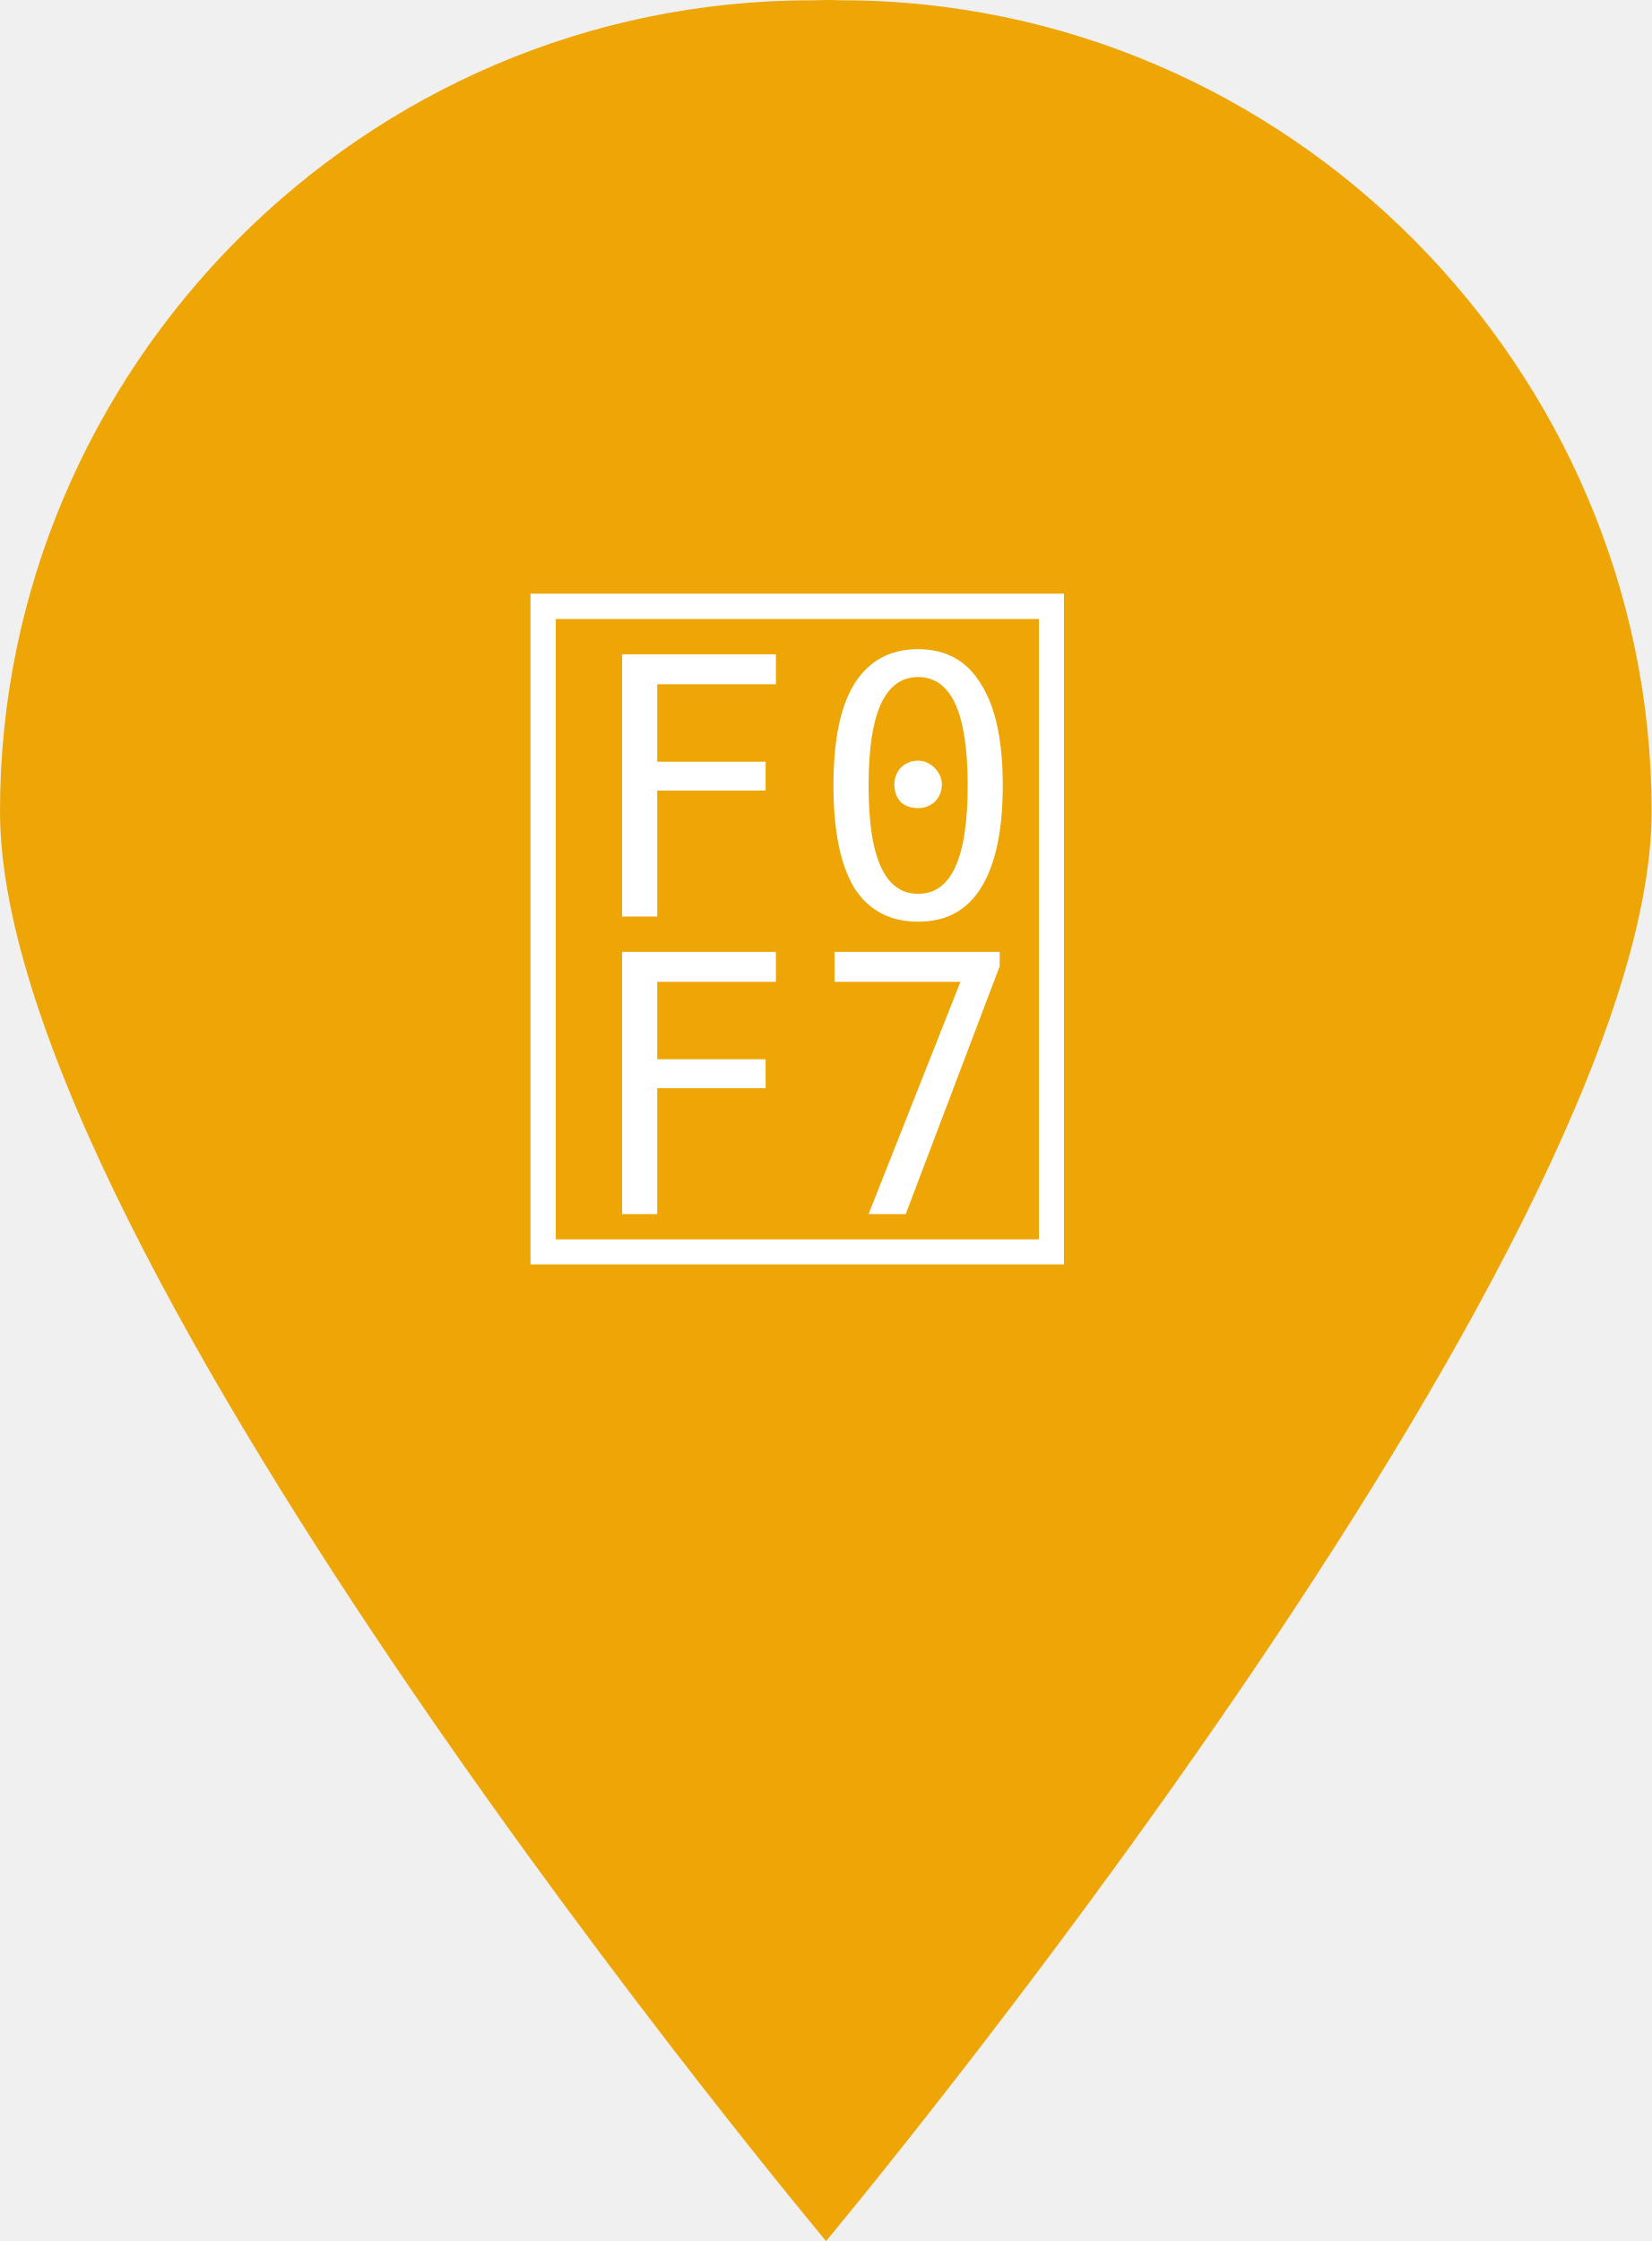
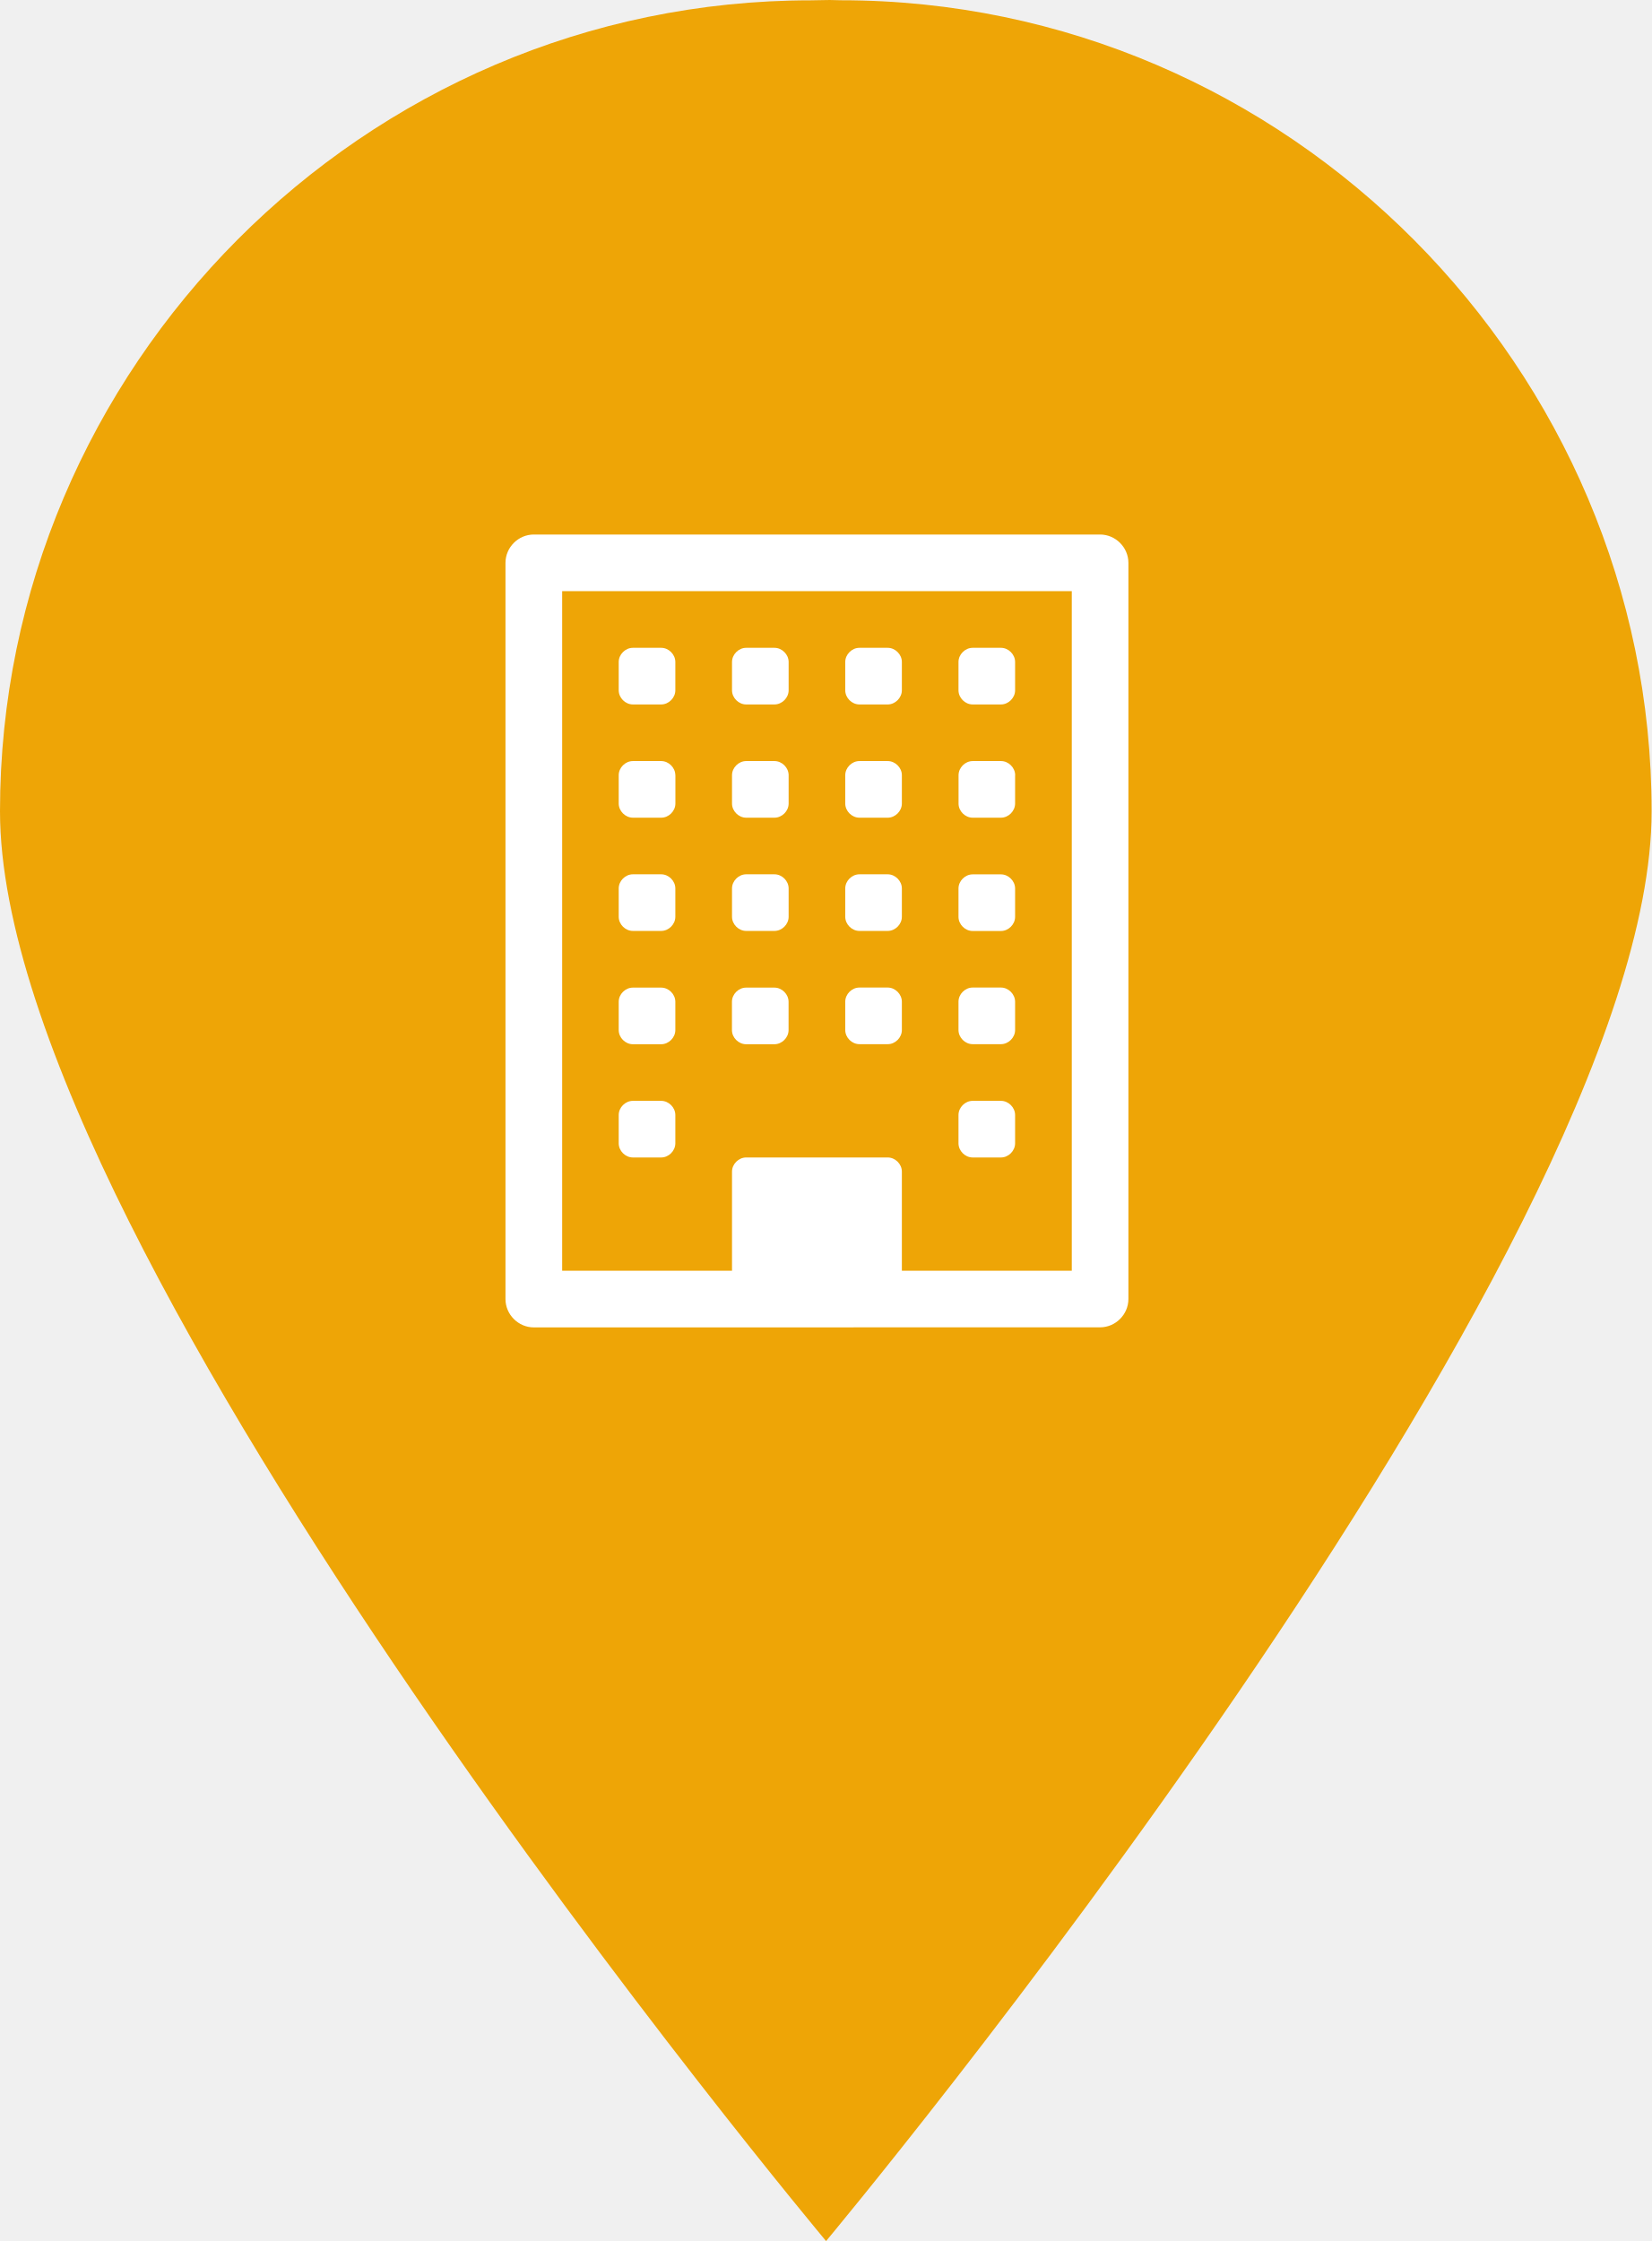
<svg xmlns="http://www.w3.org/2000/svg" version="1.1" id="Layer_1" x="0px" y="0px" width="25px" height="33.92px" viewBox="-22.704 -5.611 25 33.92" enable-background="new -22.704 -5.611 25 33.92" xml:space="preserve">
-   <path fill="#EEA506" d="M-9.976-5.607c-0.083,0-0.145-0.006-0.228-0.003c-0.067,0-0.156,0.004-0.225,0.004  c-6.778,0-12.275,5.567-12.275,12.274S-10.2,28.31-10.2,28.31S2.296,13.351,2.296,6.667S-3.196-5.607-9.976-5.607z" />
-   <text transform="matrix(1 0 0 1 -15.0527 12.7656)" fill="#FFFFFF" font-family="'FontAwesome'" font-size="12"></text>
+   <defs id="defs9" />
+   <path fill="#EEA506" d="M-9.976-5.607c-0.083,0-0.145-0.006-0.228-0.003c-0.067,0-0.156,0.004-0.225,0.004  c-6.778,0-12.275,5.567-12.275,12.274S-10.2,28.31-10.2,28.31S2.296,13.351,2.296,6.667S-3.196-5.607-9.976-5.607z" id="path3" />
+   <g transform="matrix(1 0 0 1 -15.0527 12.7656)" style="font-size:12px;font-family:FontAwesome;fill:#ffffff" id="text5">
+     <path d="m 2.571,-1.5 c 0,-0.114 -0.1,-0.214 -0.214,-0.214 l -0.429,0 c -0.114,0 -0.214,0.1 -0.214,0.214 l 0,0.429 c 0,0.114 0.1,0.214 0.214,0.214 l 0.429,0 c 0.114,0 0.214,-0.1 0.214,-0.214 l 0,-0.429 z m 0,-1.714 c 0,-0.114 -0.1,-0.214 -0.214,-0.214 l -0.429,0 c -0.114,0 -0.214,0.1 -0.214,0.214 l 0,0.429 c 0,0.114 0.1,0.214 0.214,0.214 l 0.429,0 c 0.114,0 0.214,-0.1 0.214,-0.214 l 0,-0.429 z m 1.714,0 c 0,-0.114 -0.1,-0.214 -0.214,-0.214 l -0.429,0 c -0.114,0 -0.214,0.1 -0.214,0.214 l 0,0.429 c 0,0.114 0.1,0.214 0.214,0.214 l 0.429,0 c 0.114,0 0.214,-0.1 0.214,-0.214 l 0,-0.429 z M 2.571,-4.929 c 0,-0.114 -0.1,-0.214 -0.214,-0.214 l -0.429,0 c -0.114,0 -0.214,0.1 -0.214,0.214 l 0,0.429 c 0,0.114 0.1,0.214 0.214,0.214 l 0.429,0 c 0.114,0 0.214,-0.1 0.214,-0.214 l 0,-0.429 z M 7.714,-1.5 c 0,-0.114 -0.1,-0.214 -0.214,-0.214 l -0.429,0 c -0.114,0 -0.214,0.1 -0.214,0.214 l 0,0.429 c 0,0.114 0.1,0.214 0.214,0.214 l 0.429,0 c 0.114,0 0.214,-0.1 0.214,-0.214 l 0,-0.429 z M 6,-3.214 C 6,-3.328 5.9,-3.429 5.786,-3.429 l -0.429,0 c -0.114,0 -0.214,0.1 -0.214,0.214 l 0,0.429 c 0,0.114 0.1,0.214 0.214,0.214 l 0.429,0 C 5.9,-2.571 6,-2.672 6,-2.786 L 6,-3.214 Z M 4.286,-4.929 c 0,-0.114 -0.1,-0.214 -0.214,-0.214 l -0.429,0 c -0.114,0 -0.214,0.1 -0.214,0.214 l 0,0.429 c 0,0.114 0.1,0.214 0.214,0.214 l 0.429,0 c 0.114,0 0.214,-0.1 0.214,-0.214 l 0,-0.429 z M 2.571,-6.643 c 0,-0.114 -0.1,-0.214 -0.214,-0.214 l -0.429,0 c -0.114,0 -0.214,0.1 -0.214,0.214 l 0,0.429 C 1.714,-6.1 1.815,-6 1.929,-6 l 0.429,0 c 0.114,0 0.214,-0.1 0.214,-0.214 l 0,-0.429 z m 5.143,3.429 C 7.714,-3.328 7.614,-3.429 7.5,-3.429 l -0.429,0 c -0.114,0 -0.214,0.1 -0.214,0.214 l 0,0.429 c 0,0.114 0.1,0.214 0.214,0.214 l 0.429,0 c 0.114,0 0.214,-0.1 0.214,-0.214 l 0,-0.429 z M 6,-4.929 C 6,-5.042 5.9,-5.143 5.786,-5.143 l -0.429,0 c -0.114,0 -0.214,0.1 -0.214,0.214 l 0,0.429 c 0,0.114 0.1,0.214 0.214,0.214 l 0.429,0 C 5.9,-4.286 6,-4.386 6,-4.5 L 6,-4.929 Z M 4.286,-6.643 c 0,-0.114 -0.1,-0.214 -0.214,-0.214 l -0.429,0 c -0.114,0 -0.214,0.1 -0.214,0.214 l 0,0.429 C 3.429,-6.1 3.529,-6 3.643,-6 l 0.429,0 c 0.114,0 0.214,-0.1 0.214,-0.214 l 0,-0.429 z M 2.571,-8.357 c 0,-0.114 -0.1,-0.214 -0.214,-0.214 l -0.429,0 c -0.114,0 -0.214,0.1 -0.214,0.214 l 0,0.429 c 0,0.114 0.1,0.214 0.214,0.214 l 0.429,0 c 0.114,0 0.214,-0.1 0.214,-0.214 l 0,-0.429 z m 5.143,3.429 c 0,-0.114 -0.1,-0.214 -0.214,-0.214 l -0.429,0 c -0.114,0 -0.214,0.1 -0.214,0.214 l 0,0.429 c 0,0.114 0.1,0.214 0.214,0.214 l 0.429,0 c 0.114,0 0.214,-0.1 0.214,-0.214 l 0,-0.429 z M 6,-6.643 C 6,-6.757 5.9,-6.857 5.786,-6.857 l -0.429,0 c -0.114,0 -0.214,0.1 -0.214,0.214 l 0,0.429 C 5.143,-6.1 5.243,-6 5.357,-6 l 0.429,0 C 5.9,-6 6,-6.1 6,-6.214 L 6,-6.643 Z M 4.286,-8.357 c 0,-0.114 -0.1,-0.214 -0.214,-0.214 l -0.429,0 c -0.114,0 -0.214,0.1 -0.214,0.214 l 0,0.429 c 0,0.114 0.1,0.214 0.214,0.214 l 0.429,0 c 0.114,0 0.214,-0.1 0.214,-0.214 l 0,-0.429 z m 3.429,1.714 c 0,-0.114 -0.1,-0.214 -0.214,-0.214 l -0.429,0 c -0.114,0 -0.214,0.1 -0.214,0.214 l 0,0.429 C 6.857,-6.1 6.958,-6 7.071,-6 L 7.5,-6 c 0.114,0 0.214,-0.1 0.214,-0.214 l 0,-0.429 z M 6,-8.357 C 6,-8.471 5.9,-8.571 5.786,-8.571 l -0.429,0 c -0.114,0 -0.214,0.1 -0.214,0.214 l 0,0.429 c 0,0.114 0.1,0.214 0.214,0.214 l 0.429,0 C 5.9,-7.714 6,-7.815 6,-7.929 l 0,-0.429 z m 1.714,0 c 0,-0.114 -0.1,-0.214 -0.214,-0.214 l -0.429,0 c -0.114,0 -0.214,0.1 -0.214,0.214 l 0,0.429 c 0,0.114 0.1,0.214 0.214,0.214 l 0.429,0 c 0.114,0 0.214,-0.1 0.214,-0.214 l 0,-0.429 z M 6,0.857 l 0,-1.5 C 6,-0.757 5.9,-0.857 5.786,-0.857 l -2.143,0 c -0.114,0 -0.214,0.1 -0.214,0.214 l 0,1.5 -2.571,0 0,-10.286 7.714,0 0,10.286 -2.571,0 z M 9.429,-9.857 C 9.429,-10.092 9.234,-10.286 9,-10.286 l -8.571,0 C 0.194,-10.286 0,-10.092 0,-9.857 L 0,1.286 c 0,0.234 0.194,0.429 0.429,0.429 L 9,1.714 c 0.234,0 0.429,-0.194 0.429,-0.429 l 0,-11.143 z" style="font-size:12px;font-family:FontAwesome;fill:#ffffff" id="path3340" />
+   </g>
</svg>
